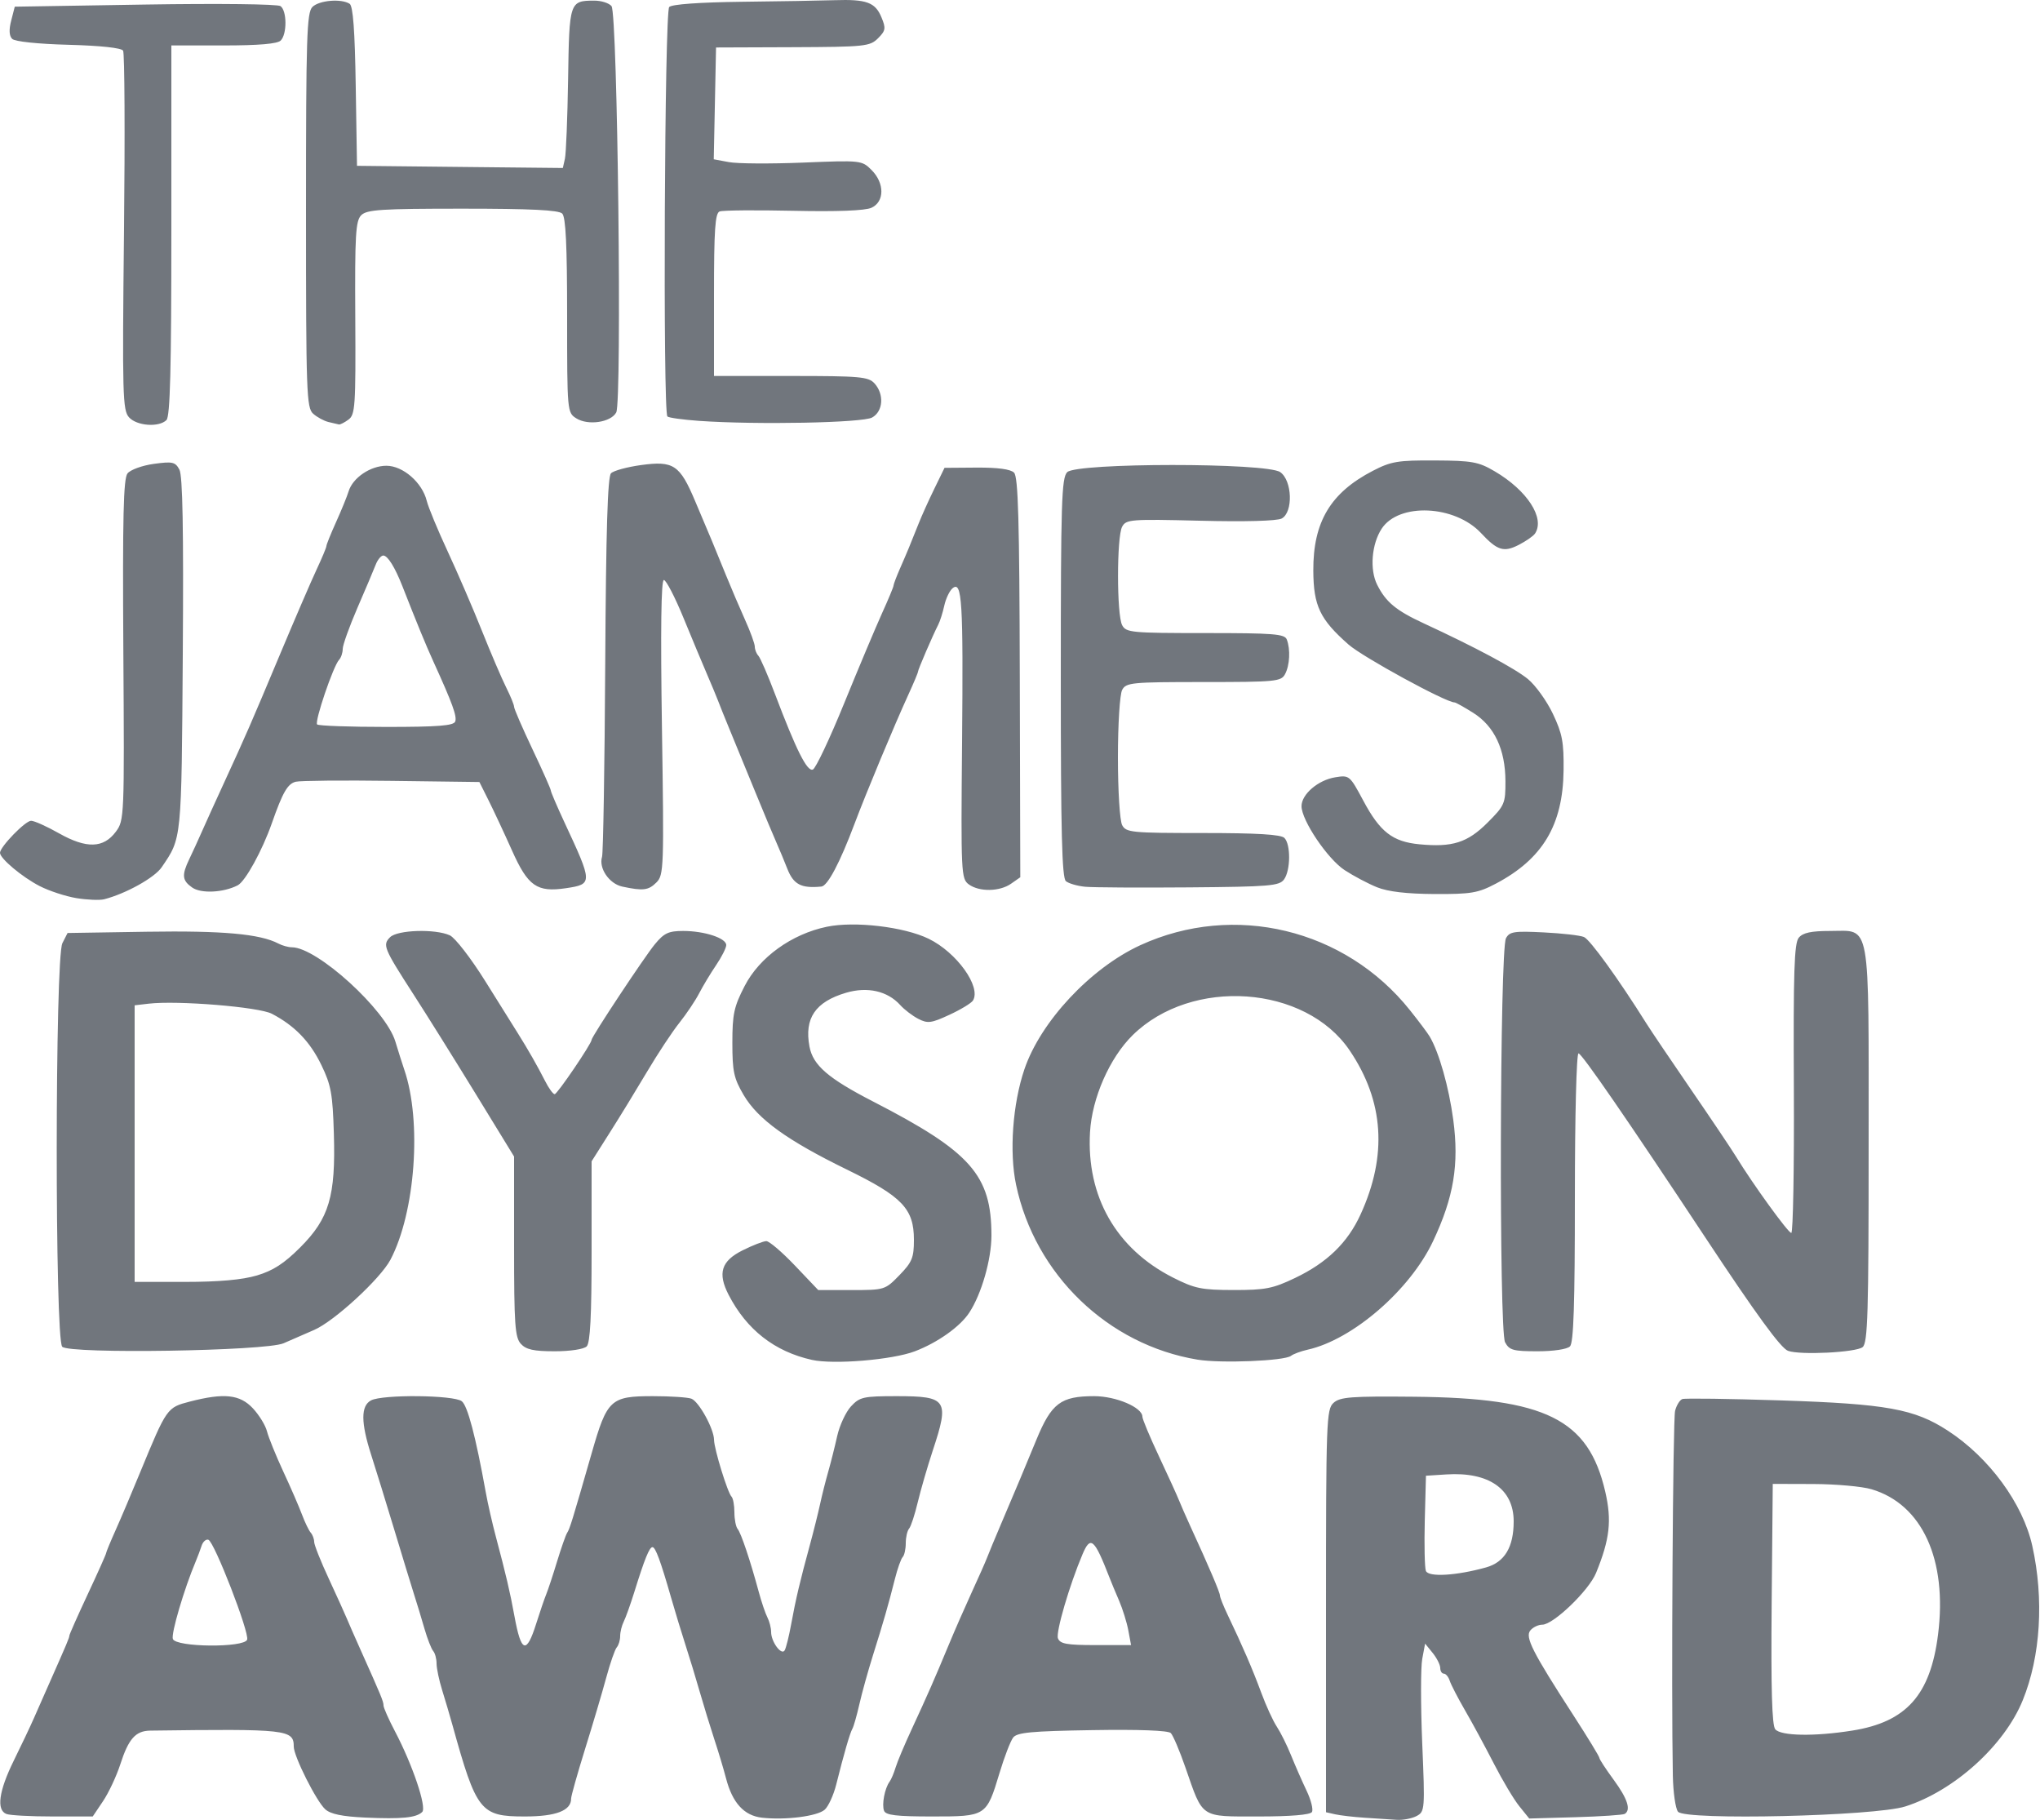
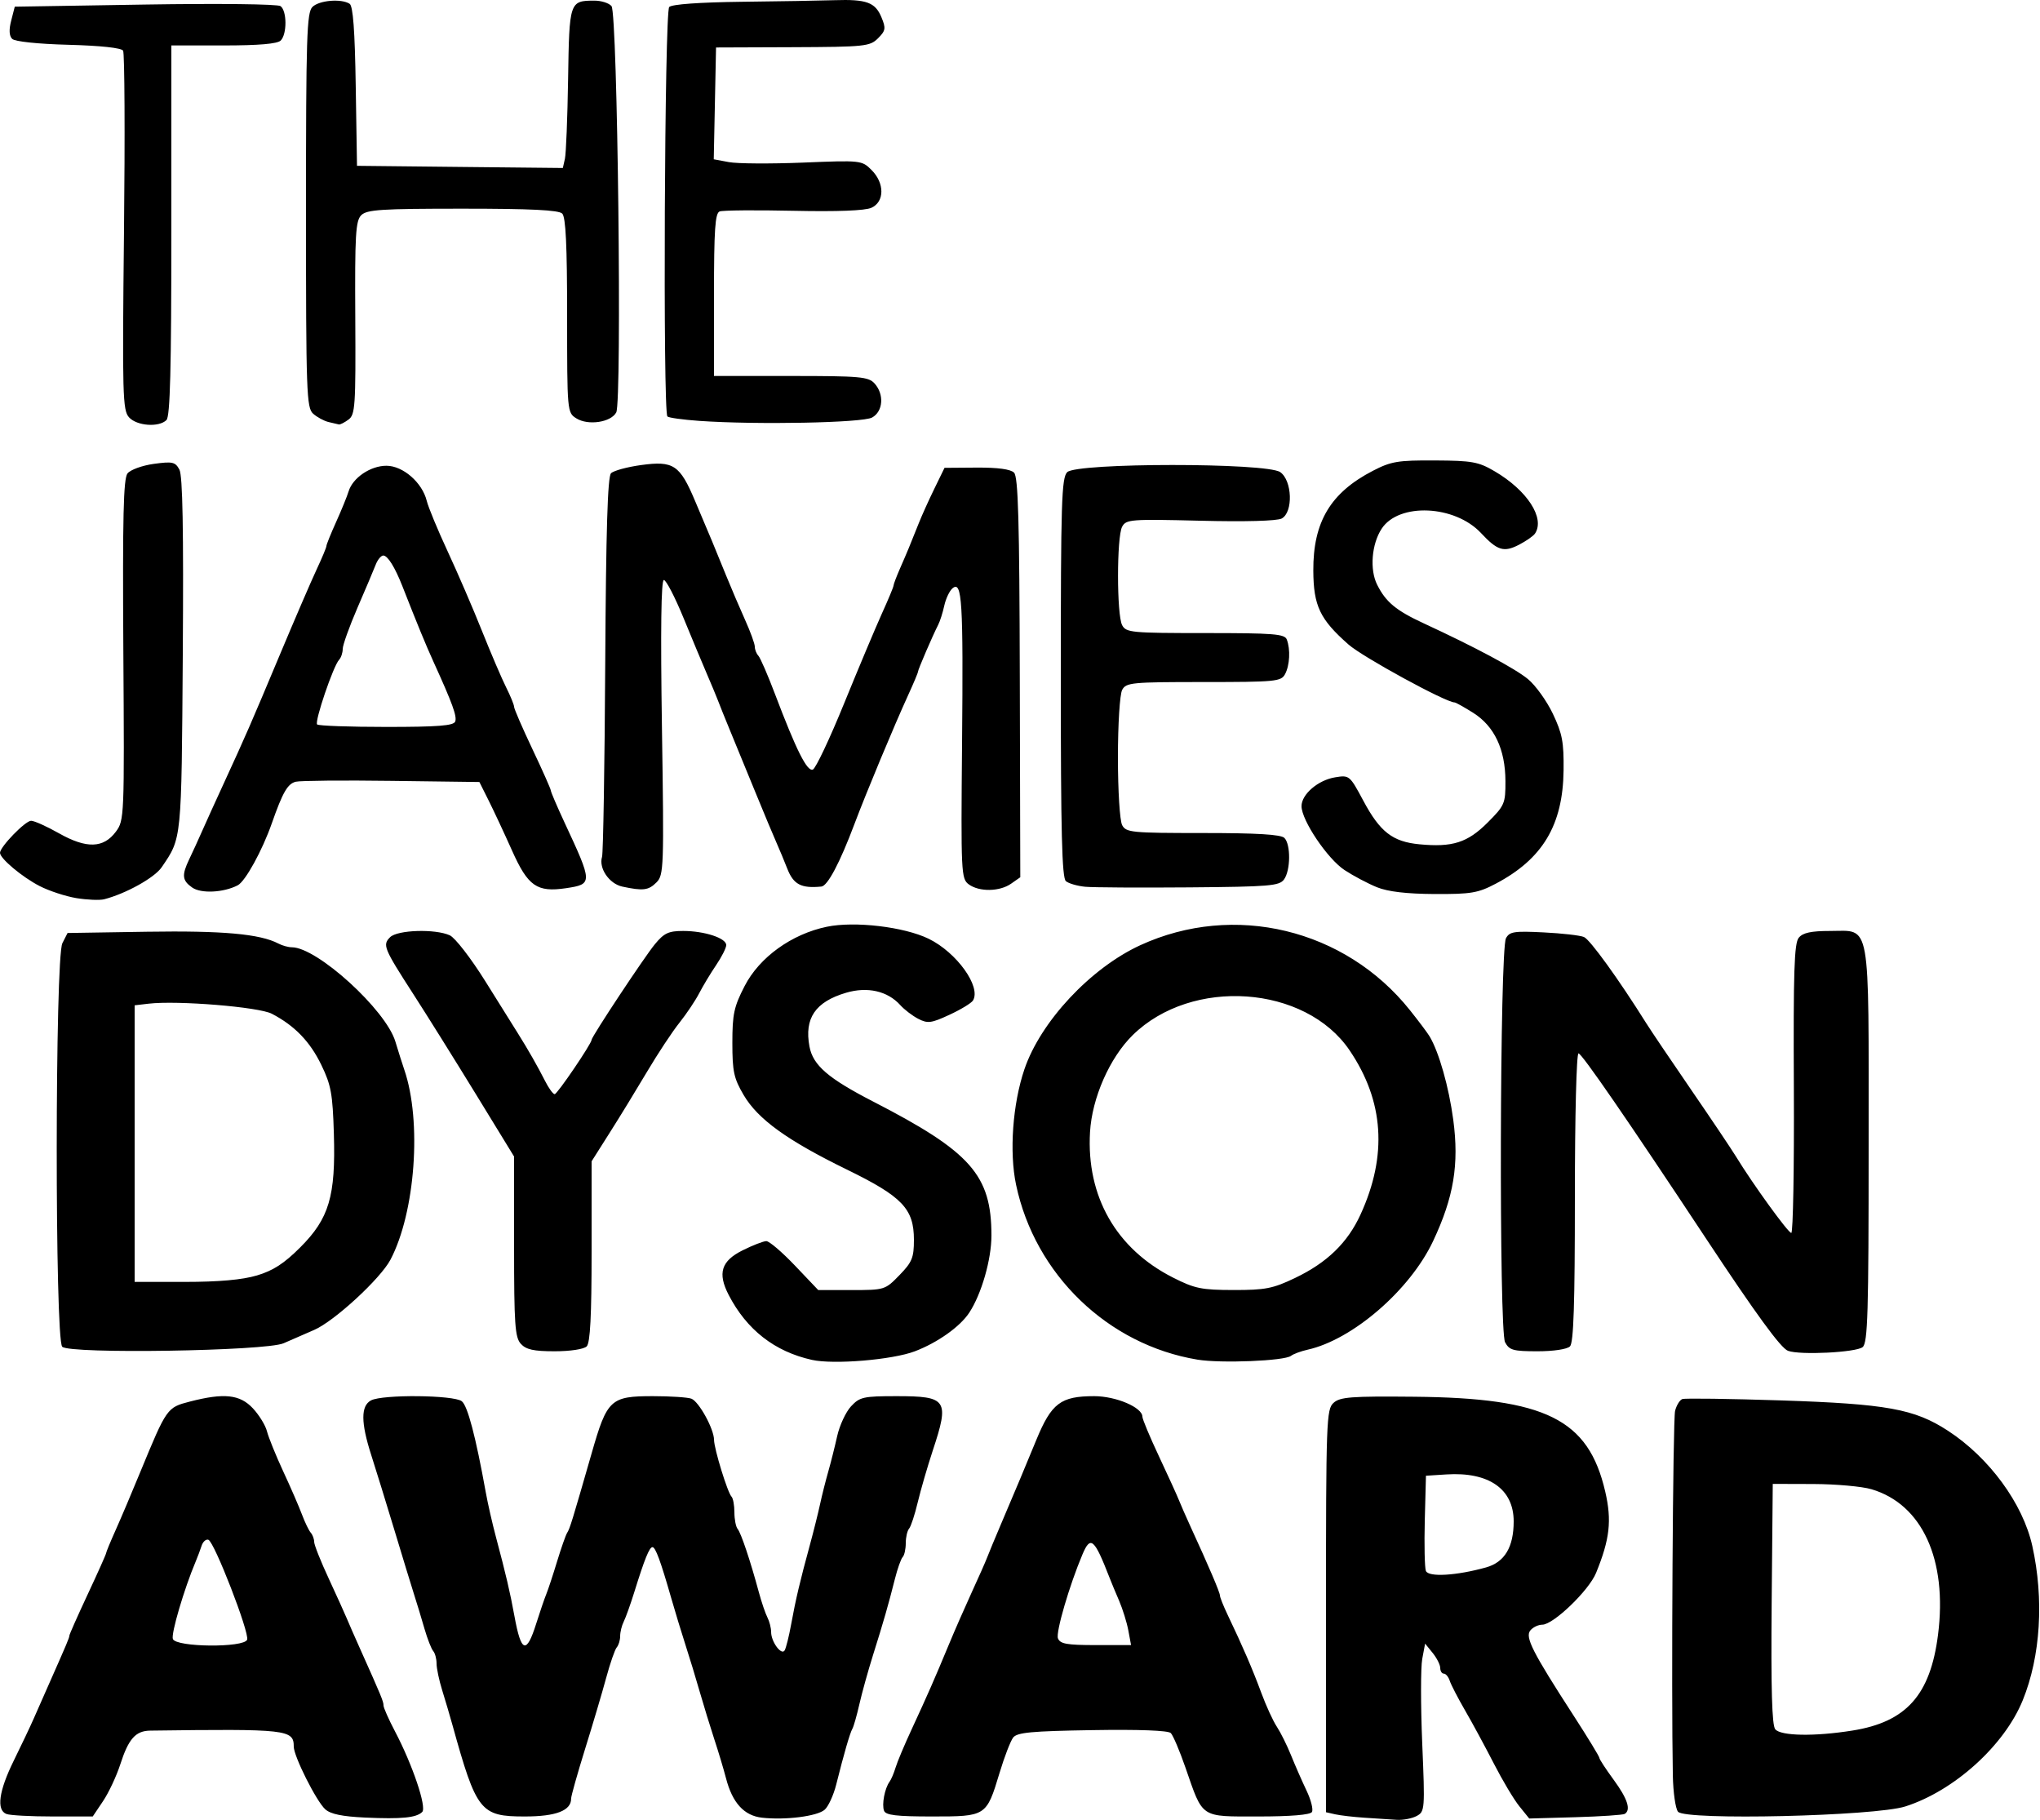
<svg xmlns="http://www.w3.org/2000/svg" width="500" height="446" viewBox="0 0 500 446" fill="none">
-   <path d="M89.53 445.406C83.89 445.146 81.02 444.556 79.72 443.376C77.54 441.416 72 430.386 72 428.026C72 423.826 70.45 423.656 36.82 424.096C33.23 424.146 31.5 426.096 29.48 432.376C28.54 435.266 26.64 439.326 25.25 441.386L22.73 445.136H12.95C7.57 445.136 2.45 444.866 1.58 444.526C-0.93 443.566 -0.29 438.896 3.37 431.466C5.22 427.706 7.43 423.056 8.27 421.136C9.11 419.216 10.8 415.386 12.02 412.636C16.46 402.606 17 401.326 17 400.826C17 400.546 19.02 395.986 21.5 390.686C23.98 385.396 26 380.866 26 380.626C26 380.386 27.06 377.816 28.36 374.916C29.66 372.016 32.39 365.586 34.42 360.636C40.87 344.996 40.93 344.916 46.52 343.466C54.91 341.296 58.8 341.706 61.99 345.126C63.52 346.766 65.08 349.306 65.44 350.766C65.81 352.226 67.59 356.626 69.4 360.536C71.22 364.436 73.29 369.216 74.01 371.136C74.73 373.056 75.7 375.066 76.16 375.586C76.62 376.106 77 377.126 77 377.846C77 378.566 78.62 382.646 80.6 386.896C82.57 391.156 84.56 395.536 85.01 396.636C85.47 397.736 86.94 401.116 88.3 404.136C93.48 415.696 94 416.966 94 417.936C94 418.486 95.27 421.356 96.83 424.316C101.11 432.456 104.64 442.906 103.48 444.036C102.03 445.456 98.43 445.806 89.53 445.406ZM60.57 401.816C61.2 400.166 52.54 377.816 51.07 377.326C50.48 377.126 49.74 377.796 49.41 378.806C49.08 379.816 48.44 381.536 47.97 382.636C45.13 389.366 41.88 400.386 42.37 401.646C43.14 403.676 59.8 403.826 60.57 401.816ZM186.78 445.436C182.37 444.946 179.51 441.816 177.94 435.756C177.35 433.486 176.05 429.156 175.05 426.136C174.06 423.116 172.47 417.936 171.52 414.636C170.58 411.336 169 406.156 168.02 403.136C167.04 400.116 165.47 394.936 164.52 391.636C161.9 382.486 160.66 379.136 159.92 379.136C159.16 379.136 157.98 382.056 155.47 390.136C154.53 393.156 153.36 396.416 152.88 397.376C152.4 398.326 152 399.926 152 400.926C152 401.916 151.63 403.166 151.17 403.686C150.71 404.206 149.55 407.556 148.58 411.136C147.61 414.716 145.28 422.586 143.39 428.636C141.51 434.686 139.98 440.126 139.98 440.736C140.03 443.686 136.29 445.136 128.63 445.136C117.73 445.136 116.78 443.926 110.87 422.636C110.26 420.436 109.14 416.646 108.38 414.206C107.62 411.776 107 408.826 107 407.656C107 406.486 106.63 405.106 106.17 404.586C105.72 404.066 104.76 401.616 104.04 399.136C103.33 396.656 102.17 392.836 101.46 390.636C100.76 388.436 98.56 381.236 96.57 374.636C94.57 368.036 92.06 359.876 90.97 356.506C88.43 348.596 88.42 344.516 90.93 343.176C93.73 341.676 111.25 341.846 113.19 343.386C114.62 344.516 116.6 352.066 119.05 365.636C119.54 368.386 120.67 373.336 121.55 376.636C124.01 385.876 125.02 390.166 126.09 396.046C127.73 405.036 129.03 405.476 131.42 397.886C132.33 394.996 133.45 391.736 133.9 390.636C134.35 389.536 135.54 385.936 136.54 382.636C137.55 379.336 138.65 376.186 139 375.636C139.68 374.576 140.21 372.836 145.01 356.136C148.8 342.906 149.63 342.136 160.03 342.136C164.32 342.136 168.57 342.416 169.46 342.756C171.31 343.466 174.99 350.156 175.01 352.846C175.03 355.056 178.34 365.816 179.3 366.766C179.68 367.156 180 368.876 180 370.606C180 372.326 180.36 374.166 180.8 374.686C181.63 375.676 183.91 382.476 185.98 390.136C186.65 392.616 187.6 395.416 188.1 396.376C188.59 397.326 189 398.926 189 399.936C189 402.316 191.51 405.736 192.31 404.446C192.65 403.896 193.37 401.016 193.91 398.046C195.02 391.956 196.1 387.376 198.49 378.636C199.39 375.336 200.51 370.836 200.99 368.636C201.46 366.436 202.37 362.836 203 360.636C203.63 358.436 204.62 354.496 205.2 351.886C205.79 349.276 207.31 346.016 208.58 344.636C210.72 342.336 211.6 342.136 219.75 342.136C232.15 342.136 232.74 343.026 228.62 355.456C227.32 359.406 225.66 365.116 224.94 368.136C224.22 371.156 223.27 374.066 222.82 374.586C222.37 375.106 222 376.716 222 378.166C222 379.616 221.66 381.136 221.25 381.556C220.84 381.966 219.97 384.406 219.33 386.966C217.73 393.306 216.56 397.376 213.96 405.636C212.75 409.486 211.25 414.886 210.63 417.636C210 420.386 209.24 423.086 208.92 423.636C208.31 424.706 206.85 429.746 204.95 437.336C204.3 439.916 203.03 442.686 202.13 443.476C200.32 445.086 192.5 446.076 186.78 445.436ZM334.5 445.446C331.75 445.266 328.49 444.886 327.25 444.606L325 444.096V394.776C325 348.086 325.1 345.356 326.85 343.776C328.44 342.336 331.12 342.126 346.6 342.276C378.87 342.576 389.32 347.766 393.44 365.526C395.08 372.606 394.57 377.176 391.19 385.456C389.44 389.756 380.73 398.136 378.01 398.136C377.04 398.136 375.72 398.766 375.09 399.536C373.73 401.166 375.57 404.786 385.64 420.346C389.14 425.756 392 430.446 392 430.776C392 431.106 393.58 433.516 395.5 436.136C398.91 440.786 399.8 443.526 398.22 444.506C397.78 444.766 392.34 445.136 386.12 445.316L374.81 445.636L372.39 442.636C371.05 440.986 368.23 436.256 366.12 432.136C364 428.016 360.84 422.156 359.08 419.136C357.33 416.116 355.64 412.846 355.33 411.886C355.02 410.926 354.37 410.136 353.88 410.136C353.4 410.136 353 409.506 353 408.746C353 407.986 352.17 406.326 351.15 405.066L349.29 402.776L348.59 406.516C348.2 408.576 348.2 417.836 348.58 427.086C349.27 443.456 349.23 443.946 347.21 445.026C346.07 445.636 343.86 446.056 342.32 445.956C340.77 445.856 337.25 445.626 334.5 445.446ZM364.25 384.096C368.79 382.816 371 379.126 371 372.816C371 364.896 364.91 360.646 354.5 361.316L349.5 361.636L349.21 372.576C349.06 378.586 349.18 384.156 349.48 384.956C350.09 386.536 356.96 386.136 364.25 384.096ZM216.68 443.736C216.09 442.206 216.84 438.246 218.02 436.636C218.43 436.086 219.09 434.516 219.51 433.136C219.92 431.756 221.72 427.486 223.51 423.636C227.41 415.206 228.97 411.656 232.51 403.136C233.99 399.556 236.56 393.716 238.2 390.136C239.85 386.556 241.54 382.736 241.96 381.636C242.38 380.536 243.87 376.936 245.28 373.636C249.68 363.286 250.71 360.846 254 352.856C257.72 343.836 259.98 342.136 268.2 342.136C273.55 342.146 280 344.896 280 347.176C280 347.766 281.84 352.166 284.09 356.946C286.34 361.726 288.53 366.536 288.96 367.636C289.39 368.736 290.68 371.656 291.81 374.136C296.29 383.876 299 390.236 299 390.976C299 391.406 299.85 393.536 300.88 395.696C304.57 403.416 306.96 408.946 309.11 414.756C310.3 417.986 312.03 421.756 312.95 423.136C313.86 424.516 315.43 427.656 316.43 430.136C317.43 432.616 319.14 436.506 320.23 438.796C321.33 441.086 321.92 443.456 321.55 444.046C321.13 444.736 316.32 445.136 308.46 445.136C294.05 445.136 294.91 445.706 290.56 433.176C289.14 429.066 287.51 425.246 286.96 424.696C286.32 424.056 279.13 423.786 267.72 423.976C252.77 424.216 249.29 424.546 248.32 425.796C247.67 426.646 246.16 430.556 244.98 434.486C241.77 445.106 241.72 445.136 228.45 445.136C219.73 445.136 217.09 444.826 216.68 443.736ZM276.55 399.536C276.18 397.556 275.16 394.296 274.3 392.286C273.43 390.276 272.37 387.736 271.95 386.636C268.21 377.026 267.3 376.226 265.32 380.886C262.11 388.476 258.74 400.006 259.3 401.476C259.83 402.846 261.45 403.136 268.58 403.136H277.22L276.55 399.536ZM411.28 443.976C410.66 443.226 410.09 439.246 410.01 435.126C409.61 414.706 410.02 347.896 410.56 345.736C410.9 344.386 411.7 343.086 412.34 342.846C412.98 342.616 423.85 342.766 436.5 343.176C462.39 344.026 469.23 345.266 477.4 350.586C487.54 357.176 495.8 368.436 498.11 378.826C501.01 391.886 500.15 405.876 495.78 416.636C491.28 427.726 479 438.836 467 442.676C459.55 445.066 413.08 446.146 411.28 443.976ZM454 424.086C467.23 421.986 473.13 415.386 475.01 400.576C477.34 382.196 471.13 368.626 458.7 364.946C456.39 364.256 450 363.686 444.5 363.666L434.5 363.636L434.23 393.016C434.05 413.856 434.3 422.796 435.11 423.766C436.48 425.416 444.73 425.566 454 424.086ZM199 333.246C189.85 331.206 183.02 325.876 178.59 317.316C175.84 311.996 176.77 309.016 182 306.406C184.48 305.166 187.09 304.156 187.82 304.146C188.54 304.136 191.7 306.836 194.84 310.136L200.55 316.136H208.73C216.82 316.136 216.94 316.096 220.45 312.486C223.56 309.286 224 308.206 224 303.826C224 296.216 221.17 293.246 207.57 286.606C192.95 279.466 185.76 274.276 182.27 268.346C179.86 264.246 179.5 262.586 179.5 255.556C179.5 248.526 179.89 246.706 182.5 241.646C186.13 234.586 194.03 228.896 202.65 227.106C209.46 225.686 221.59 227.116 227.61 230.046C234.49 233.396 240.54 241.826 238.47 245.186C238.08 245.816 235.49 247.396 232.71 248.676C228.26 250.746 227.37 250.856 225.08 249.676C223.66 248.946 221.65 247.416 220.63 246.276C217.52 242.846 212.61 241.736 207.38 243.276C199.83 245.506 197.1 249.526 198.4 256.466C199.26 261.056 202.98 264.266 214.02 269.946C237.96 282.266 243 287.966 243 302.766C243 308.626 240.57 317.096 237.57 321.666C235.32 325.106 229.79 329.026 224.22 331.146C218.72 333.236 204.33 334.436 199 333.246ZM293.5 333.186C271.55 329.556 253.68 312.336 249.04 290.346C247.34 282.326 248.2 270.496 251.09 262.006C255.06 250.326 267.31 237.226 279.49 231.626C302.46 221.076 329.67 227.626 345.56 247.536C347.73 250.246 349.91 253.156 350.4 253.986C352.7 257.846 355.12 266.396 356.19 274.396C357.65 285.336 356.32 293.376 351.25 304.136C345.61 316.116 331.54 328.296 320.5 330.746C318.85 331.116 317.01 331.796 316.42 332.256C314.82 333.506 299.25 334.136 293.5 333.186ZM317.41 313.176C325.25 309.436 330.3 304.546 333.47 297.606C340.1 283.126 339.21 269.846 330.8 257.416C319.95 241.386 292.1 239.436 277.61 253.676C271.97 259.226 267.65 269.046 267.16 277.436C266.25 293.196 273.57 306.026 287.5 313.076C292.83 315.776 294.49 316.116 302.36 316.126C310.12 316.136 311.98 315.776 317.41 313.176ZM438.24 331.026C436.47 330.376 430.43 322.096 418 303.296C399.09 274.696 387.69 258.136 386.89 258.136C386.39 258.136 386 273.436 386 293.436C386 319.556 385.69 329.046 384.8 329.936C384.1 330.636 380.76 331.136 376.84 331.136C370.88 331.136 369.93 330.876 368.89 328.926C367.38 326.106 367.59 232.766 369.11 229.926C369.98 228.296 371.1 228.126 378.3 228.486C382.81 228.706 387.27 229.216 388.22 229.616C389.7 230.226 396.73 239.956 403.5 250.756C404.6 252.516 409.55 259.846 414.5 267.056C419.45 274.266 424.4 281.636 425.5 283.436C429.64 290.206 438.28 302.136 439.04 302.136C439.48 302.136 439.76 286.236 439.67 266.796C439.53 238.116 439.76 231.136 440.87 229.796C441.89 228.566 443.9 228.136 448.57 228.136C458.64 228.136 458 224.586 458 280.736C458 321.896 457.79 329.066 456.53 330.116C454.94 331.426 441.19 332.116 438.24 331.026ZM15.25 330.026C13.43 328.146 13.47 234.746 15.29 231.136L16.56 228.636L36.03 228.326C54.52 228.036 63.73 228.856 68.24 231.226C69.19 231.726 70.67 232.136 71.53 232.136C77.72 232.136 94.56 247.456 96.9 255.226C97.63 257.656 98.62 260.756 99.09 262.136C103.43 274.746 101.8 297.106 95.7 308.696C93.24 313.366 81.93 323.776 77 325.906C74.53 326.976 71.15 328.446 69.5 329.176C65.14 331.086 17.02 331.846 15.25 330.026ZM62.97 312.556C66.94 311.376 69.64 309.626 73.58 305.686C80.68 298.586 82.29 293.146 81.83 277.836C81.54 268.086 81.15 265.906 78.77 260.996C75.99 255.246 72.24 251.356 66.63 248.426C63.44 246.756 43.52 245.126 36.42 245.956L33 246.356V280.246V314.136H45.32C53.64 314.136 59.37 313.626 62.97 312.556ZM127.65 329.306C126.22 327.726 126 324.546 126 305.446V283.416L116.57 268.026C111.38 259.566 104.52 248.586 101.32 243.636C94.03 232.336 93.72 231.566 95.61 229.666C97.42 227.866 106.67 227.576 110.25 229.206C111.54 229.796 115.43 234.816 118.95 240.456C122.45 246.056 126.02 251.756 126.88 253.136C129.4 257.136 131.82 261.396 133.59 264.886C134.49 266.676 135.55 268.136 135.95 268.136C136.59 268.136 145 255.746 145 254.816C145 254.046 157.97 234.456 160.51 231.386C162.77 228.646 163.87 228.136 167.45 228.136C172.65 228.136 178 229.886 178 231.596C178 232.286 176.88 234.506 175.51 236.526C174.14 238.536 172.28 241.646 171.36 243.416C170.45 245.186 168.27 248.436 166.52 250.636C164.76 252.836 161.2 258.236 158.59 262.636C155.98 267.036 151.86 273.776 149.42 277.606L145 284.586V306.656C145 322.496 144.66 329.076 143.8 329.936C143.11 330.626 139.79 331.136 135.95 331.136C130.79 331.136 128.94 330.726 127.65 329.306ZM18.7 220.086C16.06 219.646 12.01 218.316 9.7 217.126C5.4 214.906 0 210.376 0 208.986C0 207.526 6.2 201.136 7.62 201.136C8.4 201.136 11.48 202.516 14.46 204.206C21.2 208.006 25.37 207.886 28.4 203.806C30.46 201.026 30.5 200.286 30.23 159.306C30.03 126.586 30.25 117.286 31.25 116.016C31.96 115.116 34.86 114.066 37.69 113.676C42.3 113.046 42.96 113.196 43.97 115.076C44.77 116.576 45.01 129.696 44.8 160.416C44.48 206.156 44.57 205.266 39.64 212.506C37.89 215.096 30.8 219.026 25.5 220.376C24.4 220.646 21.34 220.516 18.7 220.086ZM47.11 217.496C44.64 215.766 44.5 214.486 46.39 210.536C47.16 208.946 48.58 205.836 49.55 203.636C50.52 201.436 52.87 196.256 54.77 192.136C60.32 180.076 61.45 177.476 68.51 160.636C72.2 151.836 76.29 142.346 77.61 139.536C78.92 136.736 80 134.156 80 133.816C80 133.476 81.07 130.816 82.38 127.916C83.69 125.016 85.07 121.636 85.44 120.416C86.46 117.076 90.8 114.136 94.71 114.136C98.77 114.136 103.5 118.256 104.6 122.756C104.99 124.336 107.3 129.906 109.73 135.136C112.16 140.366 115.95 149.136 118.14 154.636C120.34 160.136 123.01 166.366 124.07 168.476C125.13 170.596 126 172.716 126 173.206C126 173.686 128.02 178.356 130.5 183.586C132.98 188.806 135 193.366 135 193.706C135 194.046 136.5 197.546 138.33 201.486C145.3 216.436 145.31 216.666 138.73 217.656C131.6 218.716 129.4 217.186 125.48 208.396C123.57 204.126 120.99 198.616 119.75 196.136L117.5 191.636L96 191.356C84.18 191.196 73.6 191.296 72.5 191.566C70.5 192.056 69.3 194.126 66.64 201.706C64.29 208.426 60.12 216.006 58.25 216.956C54.75 218.756 49.27 219.016 47.11 217.496ZM111.57 176.816C112.05 175.556 110.89 172.366 106.23 162.136C104.4 158.116 102.26 152.926 98.62 143.636C96.78 138.966 95.02 136.136 93.94 136.136C93.4 136.136 92.56 137.146 92.08 138.386C91.6 139.626 89.59 144.386 87.6 148.966C85.62 153.556 84 158.076 84 159.016C84 159.966 83.6 161.166 83.11 161.686C81.69 163.186 77.05 176.856 77.73 177.526C78.06 177.866 85.7 178.136 94.7 178.136C107.36 178.136 111.18 177.836 111.57 176.816ZM337.5 217.426C335.3 216.536 331.73 214.646 329.56 213.226C325.37 210.476 319.01 201.036 319 197.556C319 194.646 323.06 191.166 327.24 190.486C330.72 189.916 330.82 190.006 334.14 196.206C338.23 203.866 341.32 206.266 347.87 206.896C355.98 207.676 359.68 206.506 364.59 201.596C368.79 197.396 369 196.916 368.98 191.416C368.95 183.636 366.27 177.966 361.1 174.696C358.86 173.286 356.8 172.136 356.52 172.136C354.37 172.136 334.03 161.036 330.52 157.946C323.51 151.776 321.94 148.476 321.89 139.856C321.83 127.906 326.09 120.756 336.5 115.366C340.95 113.066 342.62 112.786 351.7 112.836C360.81 112.886 362.37 113.166 366.31 115.476C374.31 120.156 378.73 126.966 376.23 130.746C375.83 131.356 374.03 132.606 372.24 133.526C368.57 135.406 366.99 134.916 363 130.636C356.56 123.746 342.85 123.136 338.64 129.566C336.18 133.326 335.67 139.586 337.54 143.296C339.68 147.556 342.17 149.616 349 152.776C361.52 158.566 371.31 163.796 374.49 166.406C376.35 167.936 379.1 171.756 380.6 174.906C382.92 179.776 383.31 181.856 383.23 188.796C383.07 202.196 378.09 210.506 366.6 216.556C362.25 218.846 360.58 219.126 351.6 219.086C344.75 219.046 340.21 218.516 337.5 217.426ZM152.53 217.266C149.31 216.576 146.7 212.746 147.56 209.976C147.84 209.066 148.2 187.796 148.34 162.726C148.53 129.846 148.93 116.806 149.76 115.976C150.4 115.336 153.71 114.436 157.12 113.966C165.09 112.876 166.62 113.896 170.38 122.806C171.97 126.566 173.83 130.986 174.53 132.636C175.22 134.286 176.79 138.116 178.01 141.136C179.24 144.156 181.31 149.006 182.62 151.916C183.93 154.816 185 157.766 185 158.466C185 159.166 185.39 160.166 185.87 160.686C186.36 161.206 188.2 165.456 189.97 170.136C195.18 183.866 197.82 189.146 199.23 188.586C199.93 188.306 203.38 181.006 206.9 172.356C210.42 163.716 214.59 153.816 216.15 150.356C217.72 146.906 219 143.826 219 143.516C219 143.196 219.72 141.296 220.6 139.286C222.32 135.366 223.08 133.536 225.17 128.266C225.9 126.416 227.62 122.596 229 119.776L231.5 114.646L239.38 114.586C244.55 114.556 247.7 114.976 248.54 115.826C249.56 116.836 249.86 127.526 249.95 166.046L250.07 214.976L247.81 216.556C245.01 218.516 240.01 218.596 237.44 216.716C235.58 215.346 235.51 213.986 235.8 182.066C236.11 147.246 235.8 142.226 233.47 144.156C232.73 144.776 231.82 146.686 231.44 148.426C231.06 150.156 230.39 152.256 229.95 153.106C228.62 155.696 225 164.086 225 164.596C225 164.866 223.91 167.456 222.58 170.356C219.12 177.916 212.33 194.206 209.42 201.936C205.85 211.436 202.84 217.116 201.32 217.256C196.33 217.736 194.48 216.756 192.94 212.816C192.26 211.066 191.1 208.286 190.37 206.636C189.63 204.986 187.28 199.366 185.14 194.136C183 188.906 180.22 182.156 178.98 179.136C177.73 176.116 176.37 172.736 175.96 171.636C175.54 170.536 174.32 167.616 173.25 165.136C172.18 162.656 169.6 156.476 167.51 151.386C165.42 146.296 163.26 142.136 162.71 142.136C162.04 142.136 161.88 154.306 162.24 178.246C162.76 212.716 162.7 214.436 160.89 216.246C158.94 218.196 157.63 218.356 152.53 217.266ZM266 217.306C264.08 217.126 261.94 216.506 261.25 215.936C260.28 215.126 260 203.996 260 166.086C260 123.046 260.19 117.096 261.57 115.706C263.91 113.376 310.45 113.356 313.78 115.696C316.74 117.766 316.99 125.536 314.14 127.066C313 127.666 305.19 127.886 294.17 127.606C277.08 127.186 276 127.276 275.03 129.086C273.69 131.586 273.69 150.696 275.04 153.206C276 155.016 277.31 155.136 295.43 155.136C312.16 155.136 314.87 155.346 315.39 156.716C316.32 159.126 316.12 163.046 314.96 165.206C314 167.006 312.69 167.136 295 167.136C277.31 167.136 276 167.266 275.04 169.066C274.46 170.146 274 177.466 274 185.636C274 193.806 274.46 201.126 275.04 202.206C276 204.006 277.31 204.136 294.84 204.136C308.1 204.136 313.95 204.486 314.8 205.336C316.39 206.926 316.33 213.296 314.71 215.516C313.56 217.096 311.15 217.296 291.46 217.456C279.38 217.556 267.93 217.486 266 217.306ZM31.62 102.266C30.06 100.546 29.96 96.766 30.39 56.966C30.65 33.076 30.55 13.026 30.17 12.416C29.75 11.736 24.66 11.186 16.79 10.976C9.24 10.776 3.64 10.186 2.98 9.526C2.24 8.776 2.16 7.276 2.75 5.026L3.62 1.636L35.56 1.116C53.53 0.826 68.05 0.996 68.75 1.496C70.34 2.626 70.38 8.356 68.8 9.936C67.99 10.746 63.42 11.136 54.8 11.136H42V56.436C42 90.336 41.7 102.036 40.8 102.936C38.96 104.776 33.53 104.386 31.62 102.266ZM80.5 103.416C79.4 103.146 77.71 102.236 76.75 101.376C75.13 99.936 75 96.266 75 51.556C75 8.996 75.19 3.096 76.57 1.706C78.21 0.076 83.62 -0.394 85.69 0.926C86.53 1.456 86.98 7.466 87.19 21.156L87.5 40.636L112.73 40.906L137.95 41.166L138.46 38.906C138.74 37.656 139.09 28.856 139.24 19.346C139.53 0.416 139.6 0.176 145.63 0.156C147.35 0.146 149.26 0.746 149.88 1.496C151.37 3.286 152.47 98.386 151.04 101.066C149.73 103.506 144.13 104.336 141.25 102.516C139.02 101.106 139 100.886 139 77.316C139 60.156 138.67 53.206 137.8 52.336C136.94 51.476 130.1 51.136 113.37 51.136C93.42 51.136 89.92 51.366 88.54 52.736C87.16 54.116 86.96 57.526 87.08 77.916C87.2 99.556 87.06 101.616 85.41 102.826C84.43 103.546 83.37 104.086 83.06 104.016C82.75 103.956 81.6 103.686 80.5 103.416ZM171.33 103.136C167.39 102.856 163.9 102.376 163.58 102.056C162.45 100.916 162.88 2.856 164.02 1.716C164.69 1.046 171.4 0.566 181.8 0.436C190.98 0.336 201.21 0.156 204.51 0.046C212.38 -0.214 214.52 0.566 216.04 4.236C217.17 6.946 217.07 7.506 215.2 9.386C213.21 11.366 212.02 11.496 194.29 11.566L175.5 11.636L175.22 25.336L174.94 39.036L178.65 39.726C180.69 40.116 188.86 40.166 196.79 39.846C211.03 39.266 211.24 39.286 213.61 41.656C216.84 44.876 216.82 49.436 213.59 50.916C212.03 51.626 205.25 51.886 194.47 51.656C185.28 51.456 177.14 51.526 176.38 51.816C175.27 52.246 175 56.256 175 72.246V92.136H193.85C210.83 92.136 212.85 92.316 214.35 93.966C216.76 96.626 216.46 100.816 213.75 102.316C211.4 103.626 185.48 104.126 171.33 103.136Z" fill="#71767D" />
+   <path d="M89.53 445.406C83.89 445.146 81.02 444.556 79.72 443.376C77.54 441.416 72 430.386 72 428.026C72 423.826 70.45 423.656 36.82 424.096C33.23 424.146 31.5 426.096 29.48 432.376C28.54 435.266 26.64 439.326 25.25 441.386L22.73 445.136H12.95C7.57 445.136 2.45 444.866 1.58 444.526C-0.93 443.566 -0.29 438.896 3.37 431.466C5.22 427.706 7.43 423.056 8.27 421.136C9.11 419.216 10.8 415.386 12.02 412.636C16.46 402.606 17 401.326 17 400.826C17 400.546 19.02 395.986 21.5 390.686C23.98 385.396 26 380.866 26 380.626C26 380.386 27.06 377.816 28.36 374.916C29.66 372.016 32.39 365.586 34.42 360.636C40.87 344.996 40.93 344.916 46.52 343.466C54.91 341.296 58.8 341.706 61.99 345.126C63.52 346.766 65.08 349.306 65.44 350.766C65.81 352.226 67.59 356.626 69.4 360.536C71.22 364.436 73.29 369.216 74.01 371.136C74.73 373.056 75.7 375.066 76.16 375.586C76.62 376.106 77 377.126 77 377.846C77 378.566 78.62 382.646 80.6 386.896C82.57 391.156 84.56 395.536 85.01 396.636C85.47 397.736 86.94 401.116 88.3 404.136C93.48 415.696 94 416.966 94 417.936C94 418.486 95.27 421.356 96.83 424.316C101.11 432.456 104.64 442.906 103.48 444.036C102.03 445.456 98.43 445.806 89.53 445.406ZM60.57 401.816C61.2 400.166 52.54 377.816 51.07 377.326C50.48 377.126 49.74 377.796 49.41 378.806C49.08 379.816 48.44 381.536 47.97 382.636C45.13 389.366 41.88 400.386 42.37 401.646C43.14 403.676 59.8 403.826 60.57 401.816ZM186.78 445.436C182.37 444.946 179.51 441.816 177.94 435.756C177.35 433.486 176.05 429.156 175.05 426.136C174.06 423.116 172.47 417.936 171.52 414.636C170.58 411.336 169 406.156 168.02 403.136C167.04 400.116 165.47 394.936 164.52 391.636C161.9 382.486 160.66 379.136 159.92 379.136C159.16 379.136 157.98 382.056 155.47 390.136C154.53 393.156 153.36 396.416 152.88 397.376C152.4 398.326 152 399.926 152 400.926C152 401.916 151.63 403.166 151.17 403.686C150.71 404.206 149.55 407.556 148.58 411.136C147.61 414.716 145.28 422.586 143.39 428.636C141.51 434.686 139.98 440.126 139.98 440.736C140.03 443.686 136.29 445.136 128.63 445.136C117.73 445.136 116.78 443.926 110.87 422.636C110.26 420.436 109.14 416.646 108.38 414.206C107.62 411.776 107 408.826 107 407.656C107 406.486 106.63 405.106 106.17 404.586C105.72 404.066 104.76 401.616 104.04 399.136C103.33 396.656 102.17 392.836 101.46 390.636C100.76 388.436 98.56 381.236 96.57 374.636C94.57 368.036 92.06 359.876 90.97 356.506C88.43 348.596 88.42 344.516 90.93 343.176C93.73 341.676 111.25 341.846 113.19 343.386C114.62 344.516 116.6 352.066 119.05 365.636C119.54 368.386 120.67 373.336 121.55 376.636C124.01 385.876 125.02 390.166 126.09 396.046C127.73 405.036 129.03 405.476 131.42 397.886C132.33 394.996 133.45 391.736 133.9 390.636C134.35 389.536 135.54 385.936 136.54 382.636C137.55 379.336 138.65 376.186 139 375.636C139.68 374.576 140.21 372.836 145.01 356.136C148.8 342.906 149.63 342.136 160.03 342.136C164.32 342.136 168.57 342.416 169.46 342.756C171.31 343.466 174.99 350.156 175.01 352.846C175.03 355.056 178.34 365.816 179.3 366.766C179.68 367.156 180 368.876 180 370.606C180 372.326 180.36 374.166 180.8 374.686C181.63 375.676 183.91 382.476 185.98 390.136C186.65 392.616 187.6 395.416 188.1 396.376C188.59 397.326 189 398.926 189 399.936C189 402.316 191.51 405.736 192.31 404.446C192.65 403.896 193.37 401.016 193.91 398.046C195.02 391.956 196.1 387.376 198.49 378.636C199.39 375.336 200.51 370.836 200.99 368.636C201.46 366.436 202.37 362.836 203 360.636C203.63 358.436 204.62 354.496 205.2 351.886C205.79 349.276 207.31 346.016 208.58 344.636C210.72 342.336 211.6 342.136 219.75 342.136C232.15 342.136 232.74 343.026 228.62 355.456C227.32 359.406 225.66 365.116 224.94 368.136C224.22 371.156 223.27 374.066 222.82 374.586C222.37 375.106 222 376.716 222 378.166C222 379.616 221.66 381.136 221.25 381.556C220.84 381.966 219.97 384.406 219.33 386.966C217.73 393.306 216.56 397.376 213.96 405.636C212.75 409.486 211.25 414.886 210.63 417.636C210 420.386 209.24 423.086 208.92 423.636C208.31 424.706 206.85 429.746 204.95 437.336C204.3 439.916 203.03 442.686 202.13 443.476C200.32 445.086 192.5 446.076 186.78 445.436ZM334.5 445.446C331.75 445.266 328.49 444.886 327.25 444.606L325 444.096V394.776C325 348.086 325.1 345.356 326.85 343.776C328.44 342.336 331.12 342.126 346.6 342.276C378.87 342.576 389.32 347.766 393.44 365.526C395.08 372.606 394.57 377.176 391.19 385.456C389.44 389.756 380.73 398.136 378.01 398.136C377.04 398.136 375.72 398.766 375.09 399.536C373.73 401.166 375.57 404.786 385.64 420.346C389.14 425.756 392 430.446 392 430.776C392 431.106 393.58 433.516 395.5 436.136C398.91 440.786 399.8 443.526 398.22 444.506C397.78 444.766 392.34 445.136 386.12 445.316L374.81 445.636L372.39 442.636C371.05 440.986 368.23 436.256 366.12 432.136C364 428.016 360.84 422.156 359.08 419.136C357.33 416.116 355.64 412.846 355.33 411.886C355.02 410.926 354.37 410.136 353.88 410.136C353.4 410.136 353 409.506 353 408.746C353 407.986 352.17 406.326 351.15 405.066L349.29 402.776L348.59 406.516C348.2 408.576 348.2 417.836 348.58 427.086C349.27 443.456 349.23 443.946 347.21 445.026C346.07 445.636 343.86 446.056 342.32 445.956C340.77 445.856 337.25 445.626 334.5 445.446ZM364.25 384.096C368.79 382.816 371 379.126 371 372.816C371 364.896 364.91 360.646 354.5 361.316L349.5 361.636L349.21 372.576C349.06 378.586 349.18 384.156 349.48 384.956C350.09 386.536 356.96 386.136 364.25 384.096ZM216.68 443.736C216.09 442.206 216.84 438.246 218.02 436.636C218.43 436.086 219.09 434.516 219.51 433.136C219.92 431.756 221.72 427.486 223.51 423.636C227.41 415.206 228.97 411.656 232.51 403.136C233.99 399.556 236.56 393.716 238.2 390.136C239.85 386.556 241.54 382.736 241.96 381.636C242.38 380.536 243.87 376.936 245.28 373.636C249.68 363.286 250.71 360.846 254 352.856C257.72 343.836 259.98 342.136 268.2 342.136C273.55 342.146 280 344.896 280 347.176C280 347.766 281.84 352.166 284.09 356.946C286.34 361.726 288.53 366.536 288.96 367.636C289.39 368.736 290.68 371.656 291.81 374.136C296.29 383.876 299 390.236 299 390.976C299 391.406 299.85 393.536 300.88 395.696C304.57 403.416 306.96 408.946 309.11 414.756C310.3 417.986 312.03 421.756 312.95 423.136C313.86 424.516 315.43 427.656 316.43 430.136C317.43 432.616 319.14 436.506 320.23 438.796C321.33 441.086 321.92 443.456 321.55 444.046C321.13 444.736 316.32 445.136 308.46 445.136C294.05 445.136 294.91 445.706 290.56 433.176C289.14 429.066 287.51 425.246 286.96 424.696C286.32 424.056 279.13 423.786 267.72 423.976C252.77 424.216 249.29 424.546 248.32 425.796C247.67 426.646 246.16 430.556 244.98 434.486C241.77 445.106 241.72 445.136 228.45 445.136C219.73 445.136 217.09 444.826 216.68 443.736ZM276.55 399.536C276.18 397.556 275.16 394.296 274.3 392.286C273.43 390.276 272.37 387.736 271.95 386.636C268.21 377.026 267.3 376.226 265.32 380.886C262.11 388.476 258.74 400.006 259.3 401.476C259.83 402.846 261.45 403.136 268.58 403.136H277.22L276.55 399.536ZM411.28 443.976C410.66 443.226 410.09 439.246 410.01 435.126C409.61 414.706 410.02 347.896 410.56 345.736C410.9 344.386 411.7 343.086 412.34 342.846C412.98 342.616 423.85 342.766 436.5 343.176C462.39 344.026 469.23 345.266 477.4 350.586C487.54 357.176 495.8 368.436 498.11 378.826C501.01 391.886 500.15 405.876 495.78 416.636C491.28 427.726 479 438.836 467 442.676C459.55 445.066 413.08 446.146 411.28 443.976ZM454 424.086C467.23 421.986 473.13 415.386 475.01 400.576C477.34 382.196 471.13 368.626 458.7 364.946C456.39 364.256 450 363.686 444.5 363.666L434.5 363.636L434.23 393.016C434.05 413.856 434.3 422.796 435.11 423.766C436.48 425.416 444.73 425.566 454 424.086ZM199 333.246C189.85 331.206 183.02 325.876 178.59 317.316C175.84 311.996 176.77 309.016 182 306.406C184.48 305.166 187.09 304.156 187.82 304.146C188.54 304.136 191.7 306.836 194.84 310.136L200.55 316.136H208.73C216.82 316.136 216.94 316.096 220.45 312.486C223.56 309.286 224 308.206 224 303.826C224 296.216 221.17 293.246 207.57 286.606C192.95 279.466 185.76 274.276 182.27 268.346C179.86 264.246 179.5 262.586 179.5 255.556C179.5 248.526 179.89 246.706 182.5 241.646C186.13 234.586 194.03 228.896 202.65 227.106C209.46 225.686 221.59 227.116 227.61 230.046C234.49 233.396 240.54 241.826 238.47 245.186C238.08 245.816 235.49 247.396 232.71 248.676C228.26 250.746 227.37 250.856 225.08 249.676C223.66 248.946 221.65 247.416 220.63 246.276C217.52 242.846 212.61 241.736 207.38 243.276C199.83 245.506 197.1 249.526 198.4 256.466C199.26 261.056 202.98 264.266 214.02 269.946C237.96 282.266 243 287.966 243 302.766C243 308.626 240.57 317.096 237.57 321.666C235.32 325.106 229.79 329.026 224.22 331.146C218.72 333.236 204.33 334.436 199 333.246ZM293.5 333.186C271.55 329.556 253.68 312.336 249.04 290.346C247.34 282.326 248.2 270.496 251.09 262.006C255.06 250.326 267.31 237.226 279.49 231.626C302.46 221.076 329.67 227.626 345.56 247.536C347.73 250.246 349.91 253.156 350.4 253.986C352.7 257.846 355.12 266.396 356.19 274.396C357.65 285.336 356.32 293.376 351.25 304.136C345.61 316.116 331.54 328.296 320.5 330.746C318.85 331.116 317.01 331.796 316.42 332.256C314.82 333.506 299.25 334.136 293.5 333.186ZM317.41 313.176C325.25 309.436 330.3 304.546 333.47 297.606C340.1 283.126 339.21 269.846 330.8 257.416C319.95 241.386 292.1 239.436 277.61 253.676C271.97 259.226 267.65 269.046 267.16 277.436C266.25 293.196 273.57 306.026 287.5 313.076C292.83 315.776 294.49 316.116 302.36 316.126C310.12 316.136 311.98 315.776 317.41 313.176ZM438.24 331.026C436.47 330.376 430.43 322.096 418 303.296C399.09 274.696 387.69 258.136 386.89 258.136C386.39 258.136 386 273.436 386 293.436C386 319.556 385.69 329.046 384.8 329.936C384.1 330.636 380.76 331.136 376.84 331.136C370.88 331.136 369.93 330.876 368.89 328.926C367.38 326.106 367.59 232.766 369.11 229.926C369.98 228.296 371.1 228.126 378.3 228.486C382.81 228.706 387.27 229.216 388.22 229.616C389.7 230.226 396.73 239.956 403.5 250.756C404.6 252.516 409.55 259.846 414.5 267.056C419.45 274.266 424.4 281.636 425.5 283.436C429.64 290.206 438.28 302.136 439.04 302.136C439.48 302.136 439.76 286.236 439.67 266.796C439.53 238.116 439.76 231.136 440.87 229.796C441.89 228.566 443.9 228.136 448.57 228.136C458.64 228.136 458 224.586 458 280.736C458 321.896 457.79 329.066 456.53 330.116C454.94 331.426 441.19 332.116 438.24 331.026ZM15.25 330.026C13.43 328.146 13.47 234.746 15.29 231.136L16.56 228.636L36.03 228.326C54.52 228.036 63.73 228.856 68.24 231.226C69.19 231.726 70.67 232.136 71.53 232.136C77.72 232.136 94.56 247.456 96.9 255.226C97.63 257.656 98.62 260.756 99.09 262.136C103.43 274.746 101.8 297.106 95.7 308.696C93.24 313.366 81.93 323.776 77 325.906C74.53 326.976 71.15 328.446 69.5 329.176C65.14 331.086 17.02 331.846 15.25 330.026ZM62.97 312.556C66.94 311.376 69.64 309.626 73.58 305.686C80.68 298.586 82.29 293.146 81.83 277.836C81.54 268.086 81.15 265.906 78.77 260.996C75.99 255.246 72.24 251.356 66.63 248.426C63.44 246.756 43.52 245.126 36.42 245.956L33 246.356V280.246V314.136H45.32C53.64 314.136 59.37 313.626 62.97 312.556ZM127.65 329.306C126.22 327.726 126 324.546 126 305.446V283.416L116.57 268.026C111.38 259.566 104.52 248.586 101.32 243.636C94.03 232.336 93.72 231.566 95.61 229.666C97.42 227.866 106.67 227.576 110.25 229.206C111.54 229.796 115.43 234.816 118.95 240.456C122.45 246.056 126.02 251.756 126.88 253.136C129.4 257.136 131.82 261.396 133.59 264.886C134.49 266.676 135.55 268.136 135.95 268.136C136.59 268.136 145 255.746 145 254.816C145 254.046 157.97 234.456 160.51 231.386C162.77 228.646 163.87 228.136 167.45 228.136C172.65 228.136 178 229.886 178 231.596C178 232.286 176.88 234.506 175.51 236.526C174.14 238.536 172.28 241.646 171.36 243.416C170.45 245.186 168.27 248.436 166.52 250.636C164.76 252.836 161.2 258.236 158.59 262.636C155.98 267.036 151.86 273.776 149.42 277.606L145 284.586V306.656C145 322.496 144.66 329.076 143.8 329.936C143.11 330.626 139.79 331.136 135.95 331.136C130.79 331.136 128.94 330.726 127.65 329.306ZM18.7 220.086C16.06 219.646 12.01 218.316 9.7 217.126C5.4 214.906 0 210.376 0 208.986C0 207.526 6.2 201.136 7.62 201.136C8.4 201.136 11.48 202.516 14.46 204.206C21.2 208.006 25.37 207.886 28.4 203.806C30.46 201.026 30.5 200.286 30.23 159.306C30.03 126.586 30.25 117.286 31.25 116.016C31.96 115.116 34.86 114.066 37.69 113.676C42.3 113.046 42.96 113.196 43.97 115.076C44.77 116.576 45.01 129.696 44.8 160.416C44.48 206.156 44.57 205.266 39.64 212.506C37.89 215.096 30.8 219.026 25.5 220.376C24.4 220.646 21.34 220.516 18.7 220.086ZM47.11 217.496C44.64 215.766 44.5 214.486 46.39 210.536C47.16 208.946 48.58 205.836 49.55 203.636C50.52 201.436 52.87 196.256 54.77 192.136C60.32 180.076 61.45 177.476 68.51 160.636C72.2 151.836 76.29 142.346 77.61 139.536C78.92 136.736 80 134.156 80 133.816C80 133.476 81.07 130.816 82.38 127.916C83.69 125.016 85.07 121.636 85.44 120.416C86.46 117.076 90.8 114.136 94.71 114.136C98.77 114.136 103.5 118.256 104.6 122.756C104.99 124.336 107.3 129.906 109.73 135.136C112.16 140.366 115.95 149.136 118.14 154.636C120.34 160.136 123.01 166.366 124.07 168.476C125.13 170.596 126 172.716 126 173.206C126 173.686 128.02 178.356 130.5 183.586C132.98 188.806 135 193.366 135 193.706C135 194.046 136.5 197.546 138.33 201.486C145.3 216.436 145.31 216.666 138.73 217.656C131.6 218.716 129.4 217.186 125.48 208.396C123.57 204.126 120.99 198.616 119.75 196.136L117.5 191.636L96 191.356C84.18 191.196 73.6 191.296 72.5 191.566C70.5 192.056 69.3 194.126 66.64 201.706C64.29 208.426 60.12 216.006 58.25 216.956C54.75 218.756 49.27 219.016 47.11 217.496ZM111.57 176.816C112.05 175.556 110.89 172.366 106.23 162.136C104.4 158.116 102.26 152.926 98.62 143.636C96.78 138.966 95.02 136.136 93.94 136.136C93.4 136.136 92.56 137.146 92.08 138.386C91.6 139.626 89.59 144.386 87.6 148.966C85.62 153.556 84 158.076 84 159.016C84 159.966 83.6 161.166 83.11 161.686C81.69 163.186 77.05 176.856 77.73 177.526C78.06 177.866 85.7 178.136 94.7 178.136C107.36 178.136 111.18 177.836 111.57 176.816ZM337.5 217.426C335.3 216.536 331.73 214.646 329.56 213.226C325.37 210.476 319.01 201.036 319 197.556C319 194.646 323.06 191.166 327.24 190.486C330.72 189.916 330.82 190.006 334.14 196.206C338.23 203.866 341.32 206.266 347.87 206.896C355.98 207.676 359.68 206.506 364.59 201.596C368.79 197.396 369 196.916 368.98 191.416C368.95 183.636 366.27 177.966 361.1 174.696C358.86 173.286 356.8 172.136 356.52 172.136C354.37 172.136 334.03 161.036 330.52 157.946C323.51 151.776 321.94 148.476 321.89 139.856C321.83 127.906 326.09 120.756 336.5 115.366C340.95 113.066 342.62 112.786 351.7 112.836C360.81 112.886 362.37 113.166 366.31 115.476C374.31 120.156 378.73 126.966 376.23 130.746C375.83 131.356 374.03 132.606 372.24 133.526C368.57 135.406 366.99 134.916 363 130.636C356.56 123.746 342.85 123.136 338.64 129.566C336.18 133.326 335.67 139.586 337.54 143.296C339.68 147.556 342.17 149.616 349 152.776C361.52 158.566 371.31 163.796 374.49 166.406C376.35 167.936 379.1 171.756 380.6 174.906C382.92 179.776 383.31 181.856 383.23 188.796C383.07 202.196 378.09 210.506 366.6 216.556C362.25 218.846 360.58 219.126 351.6 219.086C344.75 219.046 340.21 218.516 337.5 217.426ZM152.53 217.266C149.31 216.576 146.7 212.746 147.56 209.976C147.84 209.066 148.2 187.796 148.34 162.726C148.53 129.846 148.93 116.806 149.76 115.976C150.4 115.336 153.71 114.436 157.12 113.966C165.09 112.876 166.62 113.896 170.38 122.806C171.97 126.566 173.83 130.986 174.53 132.636C175.22 134.286 176.79 138.116 178.01 141.136C179.24 144.156 181.31 149.006 182.62 151.916C183.93 154.816 185 157.766 185 158.466C185 159.166 185.39 160.166 185.87 160.686C186.36 161.206 188.2 165.456 189.97 170.136C195.18 183.866 197.82 189.146 199.23 188.586C199.93 188.306 203.38 181.006 206.9 172.356C210.42 163.716 214.59 153.816 216.15 150.356C217.72 146.906 219 143.826 219 143.516C219 143.196 219.72 141.296 220.6 139.286C222.32 135.366 223.08 133.536 225.17 128.266C225.9 126.416 227.62 122.596 229 119.776L231.5 114.646L239.38 114.586C244.55 114.556 247.7 114.976 248.54 115.826C249.56 116.836 249.86 127.526 249.95 166.046L250.07 214.976L247.81 216.556C245.01 218.516 240.01 218.596 237.44 216.716C235.58 215.346 235.51 213.986 235.8 182.066C236.11 147.246 235.8 142.226 233.47 144.156C232.73 144.776 231.82 146.686 231.44 148.426C231.06 150.156 230.39 152.256 229.95 153.106C228.62 155.696 225 164.086 225 164.596C225 164.866 223.91 167.456 222.58 170.356C219.12 177.916 212.33 194.206 209.42 201.936C205.85 211.436 202.84 217.116 201.32 217.256C196.33 217.736 194.48 216.756 192.94 212.816C192.26 211.066 191.1 208.286 190.37 206.636C189.63 204.986 187.28 199.366 185.14 194.136C183 188.906 180.22 182.156 178.98 179.136C177.73 176.116 176.37 172.736 175.96 171.636C175.54 170.536 174.32 167.616 173.25 165.136C172.18 162.656 169.6 156.476 167.51 151.386C165.42 146.296 163.26 142.136 162.71 142.136C162.04 142.136 161.88 154.306 162.24 178.246C162.76 212.716 162.7 214.436 160.89 216.246C158.94 218.196 157.63 218.356 152.53 217.266ZM266 217.306C264.08 217.126 261.94 216.506 261.25 215.936C260.28 215.126 260 203.996 260 166.086C260 123.046 260.19 117.096 261.57 115.706C263.91 113.376 310.45 113.356 313.78 115.696C316.74 117.766 316.99 125.536 314.14 127.066C313 127.666 305.19 127.886 294.17 127.606C277.08 127.186 276 127.276 275.03 129.086C273.69 131.586 273.69 150.696 275.04 153.206C276 155.016 277.31 155.136 295.43 155.136C312.16 155.136 314.87 155.346 315.39 156.716C316.32 159.126 316.12 163.046 314.96 165.206C314 167.006 312.69 167.136 295 167.136C277.31 167.136 276 167.266 275.04 169.066C274.46 170.146 274 177.466 274 185.636C274 193.806 274.46 201.126 275.04 202.206C276 204.006 277.31 204.136 294.84 204.136C308.1 204.136 313.95 204.486 314.8 205.336C316.39 206.926 316.33 213.296 314.71 215.516C313.56 217.096 311.15 217.296 291.46 217.456C279.38 217.556 267.93 217.486 266 217.306ZM31.62 102.266C30.06 100.546 29.96 96.766 30.39 56.966C30.65 33.076 30.55 13.026 30.17 12.416C29.75 11.736 24.66 11.186 16.79 10.976C9.24 10.776 3.64 10.186 2.98 9.526C2.24 8.776 2.16 7.276 2.75 5.026L3.62 1.636L35.56 1.116C53.53 0.826 68.05 0.996 68.75 1.496C70.34 2.626 70.38 8.356 68.8 9.936C67.99 10.746 63.42 11.136 54.8 11.136H42V56.436C42 90.336 41.7 102.036 40.8 102.936C38.96 104.776 33.53 104.386 31.62 102.266ZM80.5 103.416C79.4 103.146 77.71 102.236 76.75 101.376C75.13 99.936 75 96.266 75 51.556C75 8.996 75.19 3.096 76.57 1.706C78.21 0.076 83.62 -0.394 85.69 0.926C86.53 1.456 86.98 7.466 87.19 21.156L87.5 40.636L112.73 40.906L137.95 41.166L138.46 38.906C138.74 37.656 139.09 28.856 139.24 19.346C139.53 0.416 139.6 0.176 145.63 0.156C147.35 0.146 149.26 0.746 149.88 1.496C151.37 3.286 152.47 98.386 151.04 101.066C149.73 103.506 144.13 104.336 141.25 102.516C139.02 101.106 139 100.886 139 77.316C139 60.156 138.67 53.206 137.8 52.336C136.94 51.476 130.1 51.136 113.37 51.136C93.42 51.136 89.92 51.366 88.54 52.736C87.16 54.116 86.96 57.526 87.08 77.916C87.2 99.556 87.06 101.616 85.41 102.826C84.43 103.546 83.37 104.086 83.06 104.016C82.75 103.956 81.6 103.686 80.5 103.416ZM171.33 103.136C167.39 102.856 163.9 102.376 163.58 102.056C162.45 100.916 162.88 2.856 164.02 1.716C164.69 1.046 171.4 0.566 181.8 0.436C190.98 0.336 201.21 0.156 204.51 0.046C212.38 -0.214 214.52 0.566 216.04 4.236C217.17 6.946 217.07 7.506 215.2 9.386C213.21 11.366 212.02 11.496 194.29 11.566L175.5 11.636L175.22 25.336L174.94 39.036L178.65 39.726C180.69 40.116 188.86 40.166 196.79 39.846C211.03 39.266 211.24 39.286 213.61 41.656C216.84 44.876 216.82 49.436 213.59 50.916C212.03 51.626 205.25 51.886 194.47 51.656C185.28 51.456 177.14 51.526 176.38 51.816C175.27 52.246 175 56.256 175 72.246V92.136H193.85C210.83 92.136 212.85 92.316 214.35 93.966C216.76 96.626 216.46 100.816 213.75 102.316C211.4 103.626 185.48 104.126 171.33 103.136Z" fill="#000000" />
</svg>
